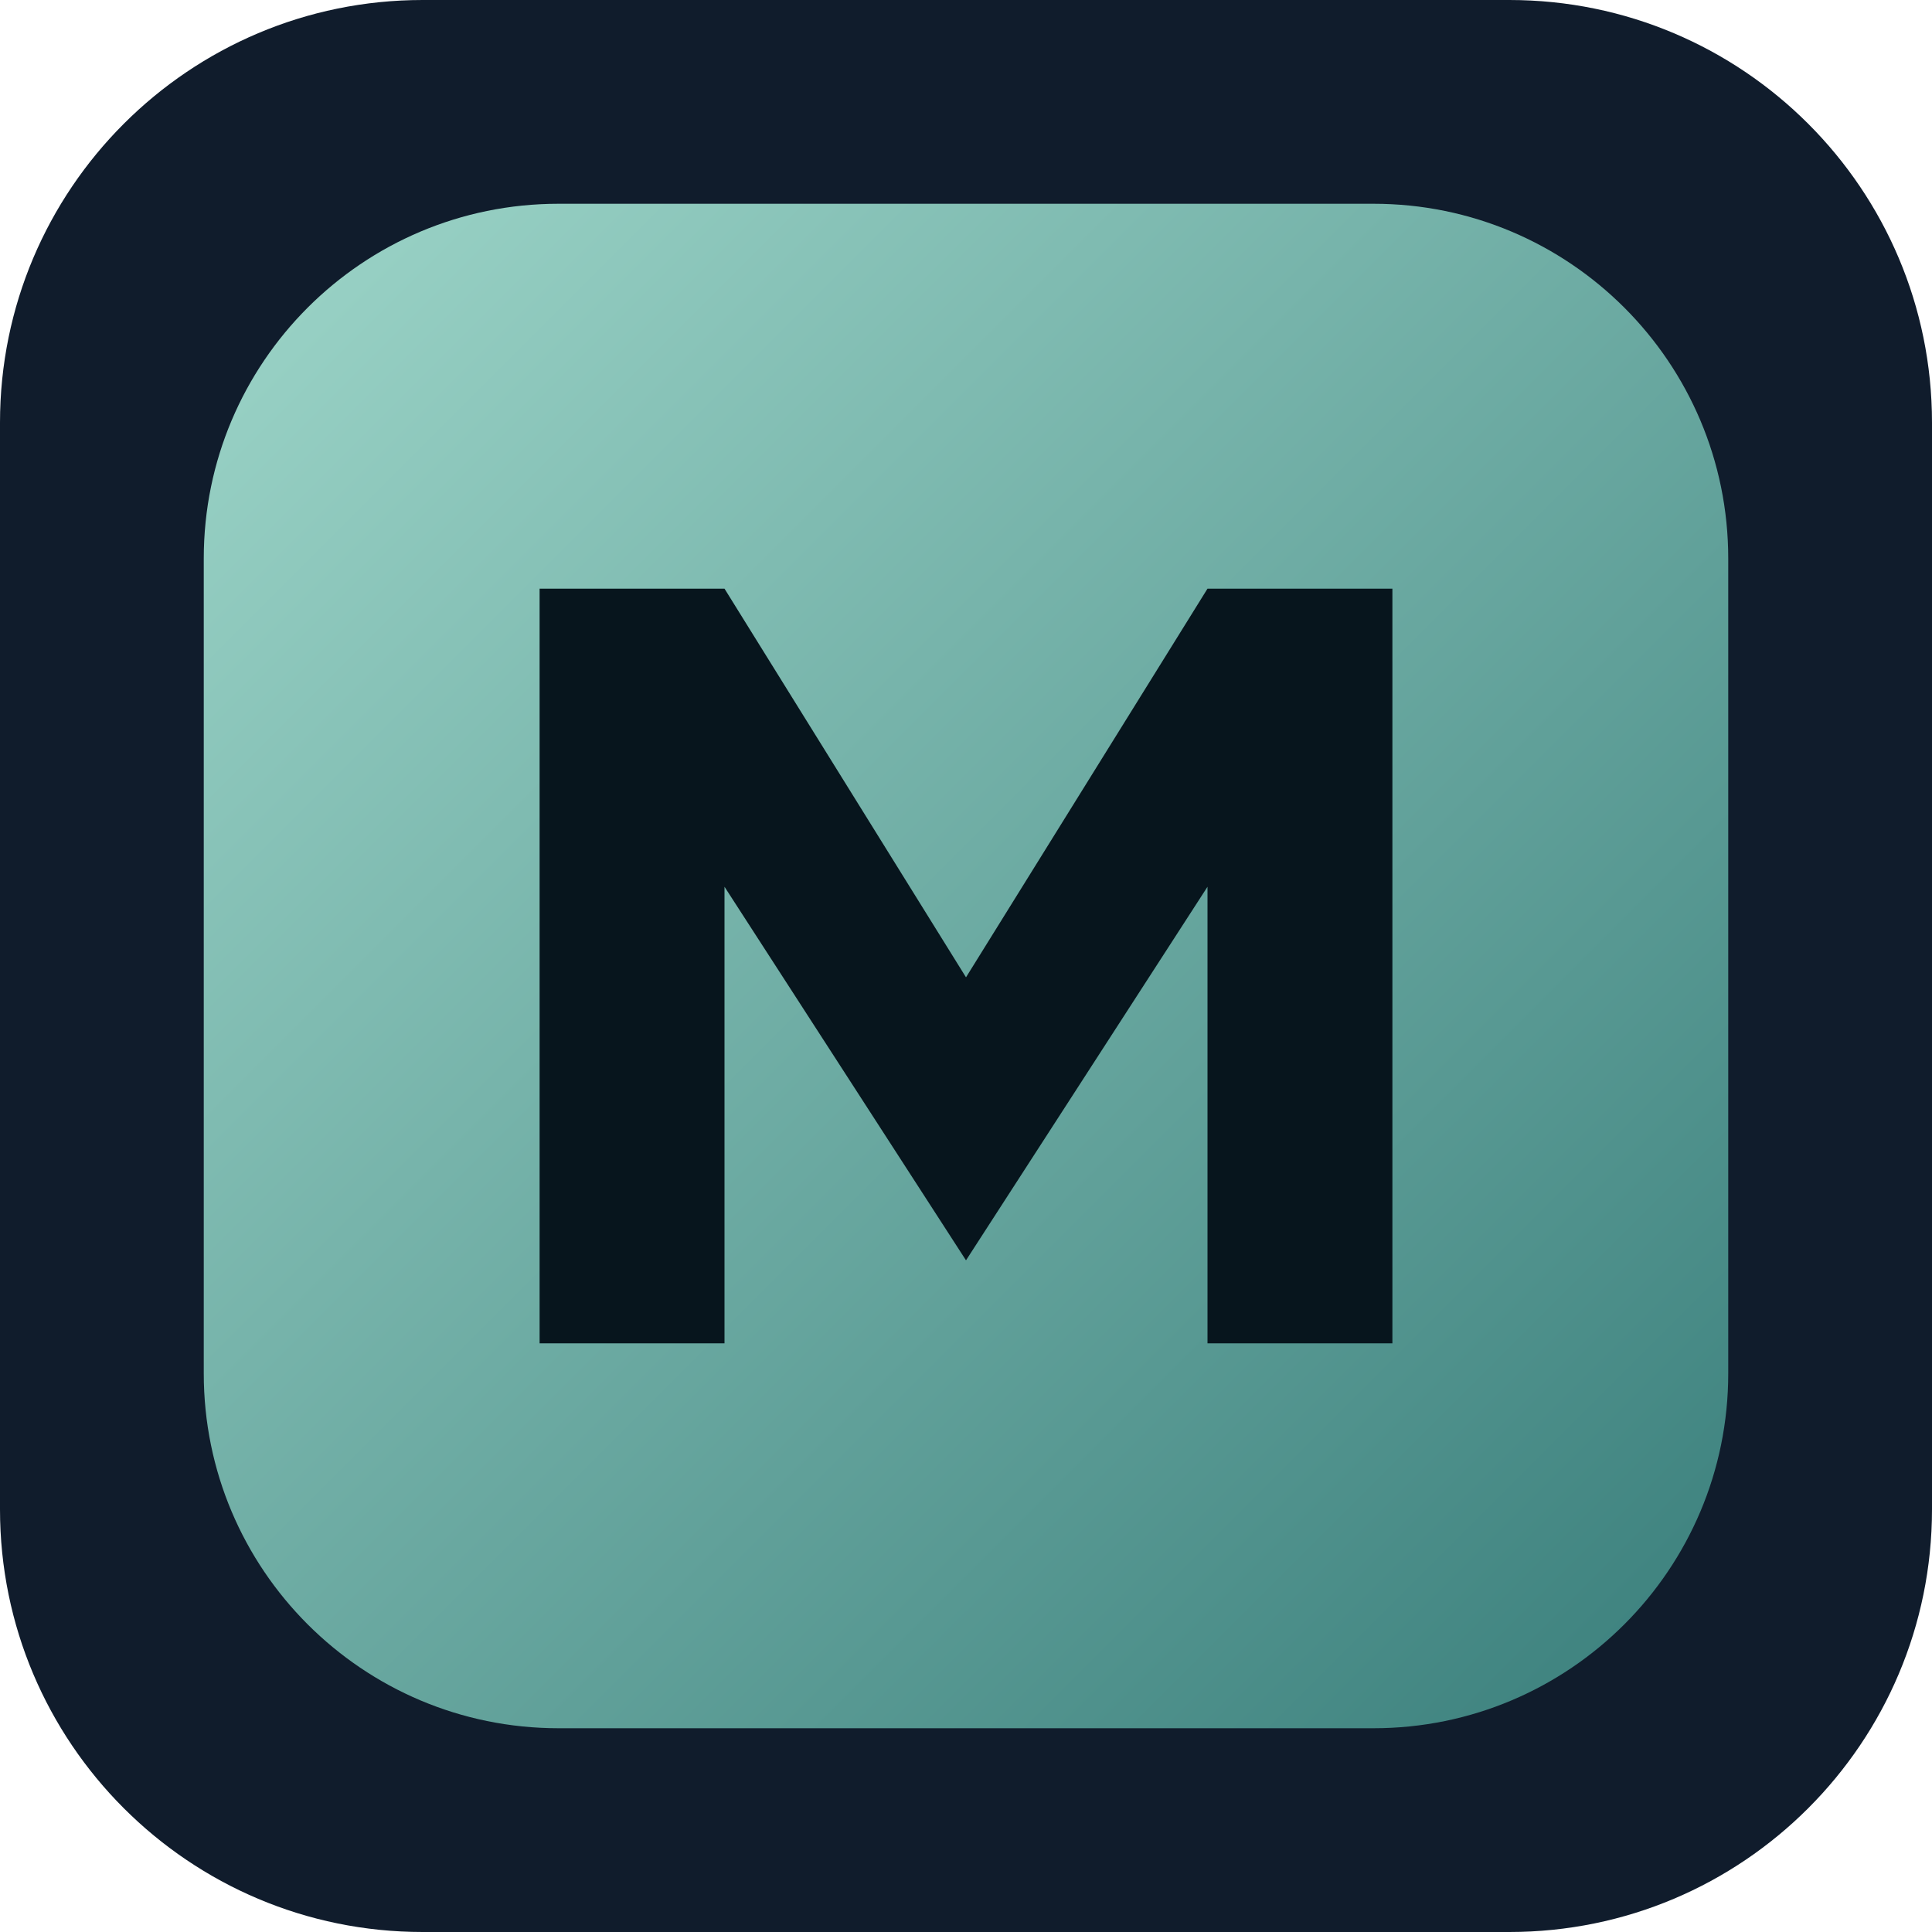
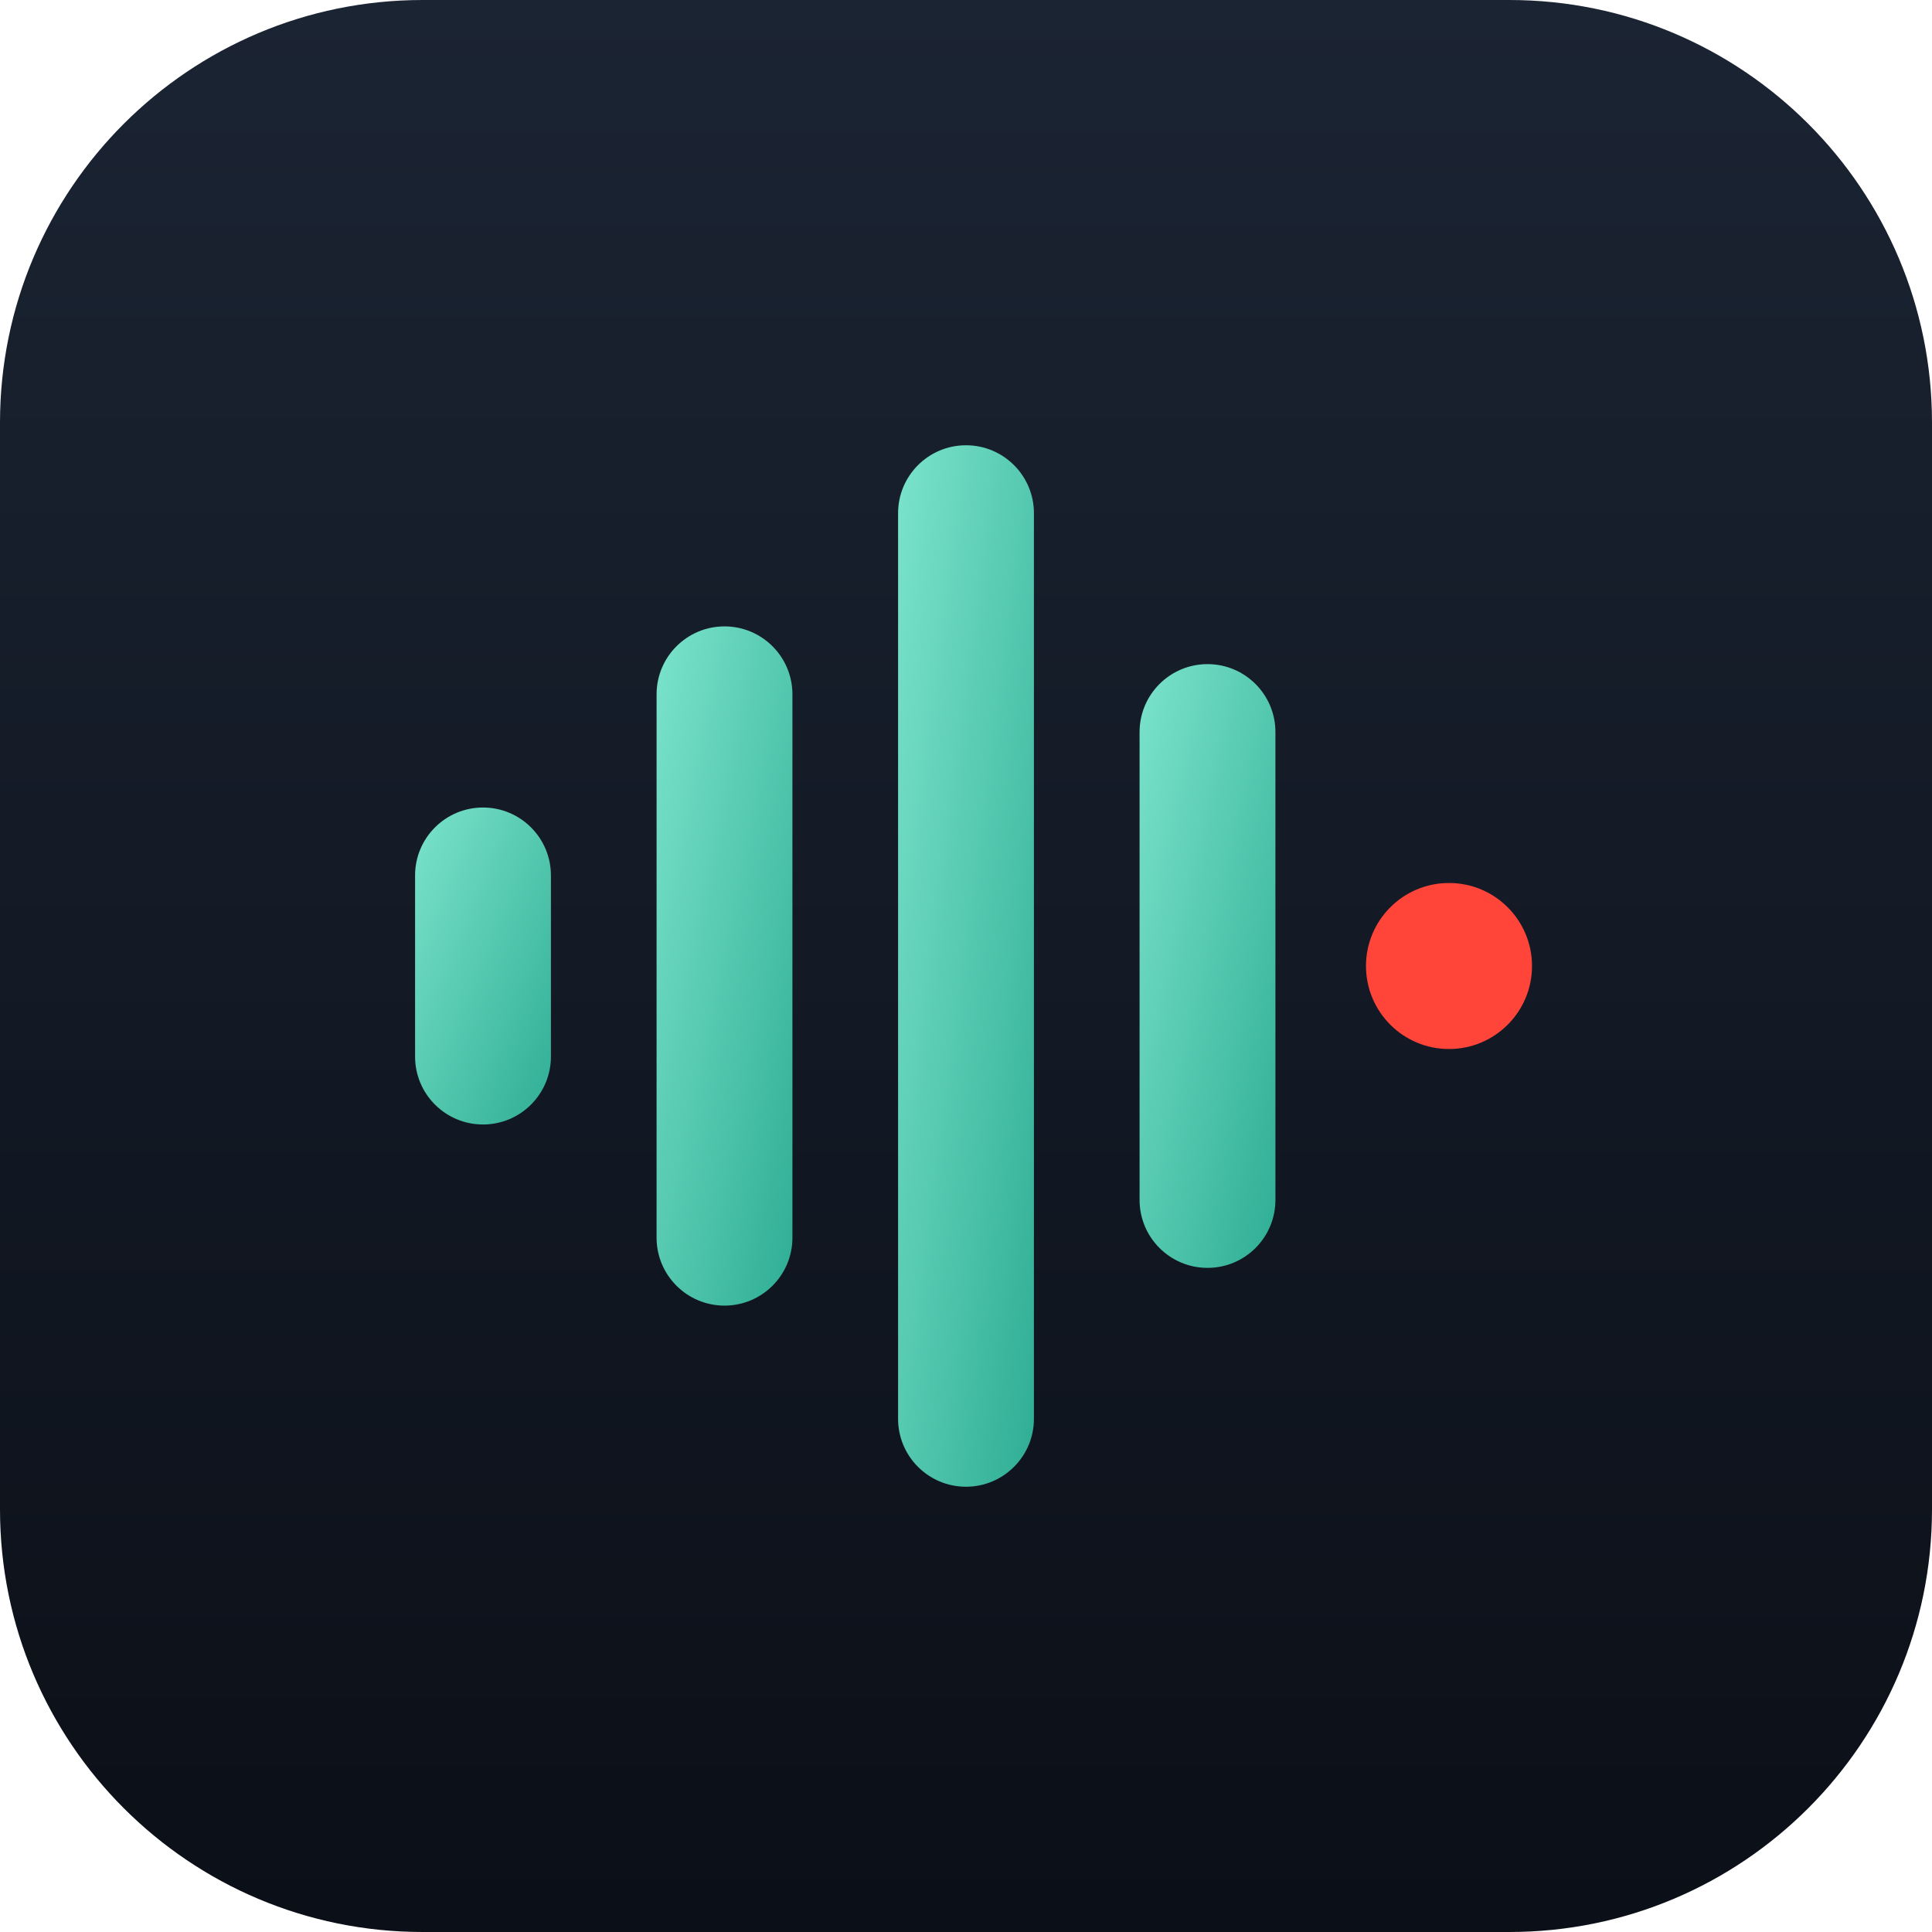
<svg xmlns="http://www.w3.org/2000/svg" viewBox="0 0 512 512">
  <defs>
+     <linearGradient id="bg" x1="0" y1="0" x2="0" y2="1">
+       <stop stop-color="#1b2433" />
+       <stop offset="1" stop-color="#0b0f17" />
+     </linearGradient>
    <linearGradient id="g" x1="0" y1="0" x2="1" y2="1">
-       <stop stop-color="#9ed6c9" />
-       <stop offset="1" stop-color="#397e7b" />
+       <stop stop-color="#7be3cb" />
+       <stop offset="1" stop-color="#2fae95" />
    </linearGradient>
  </defs>
-   <rect width="512" height="512" rx="112" fill="#101c2c" />
-   <rect x="54" y="54" width="404" height="404" rx="94" fill="url(#g)" />
-   <path d="M143 356V156h49l64 103 64-103h49v200h-49V235l-64 99-64-99v121z" fill="#07151d" />
+   <rect width="512" height="512" rx="112" fill="url(#bg)" />
+   <g fill="url(#g)">
+     <rect x="110" y="214" width="36" height="84" rx="18" />
+     <rect x="174" y="166" width="36" height="180" rx="18" />
+     <rect x="238" y="118" width="36" height="276" rx="18" />
+     <rect x="302" y="176" width="36" height="160" rx="18" />
+   </g>
+   <circle cx="384" cy="256" r="22" fill="#ff453a" />
</svg>
